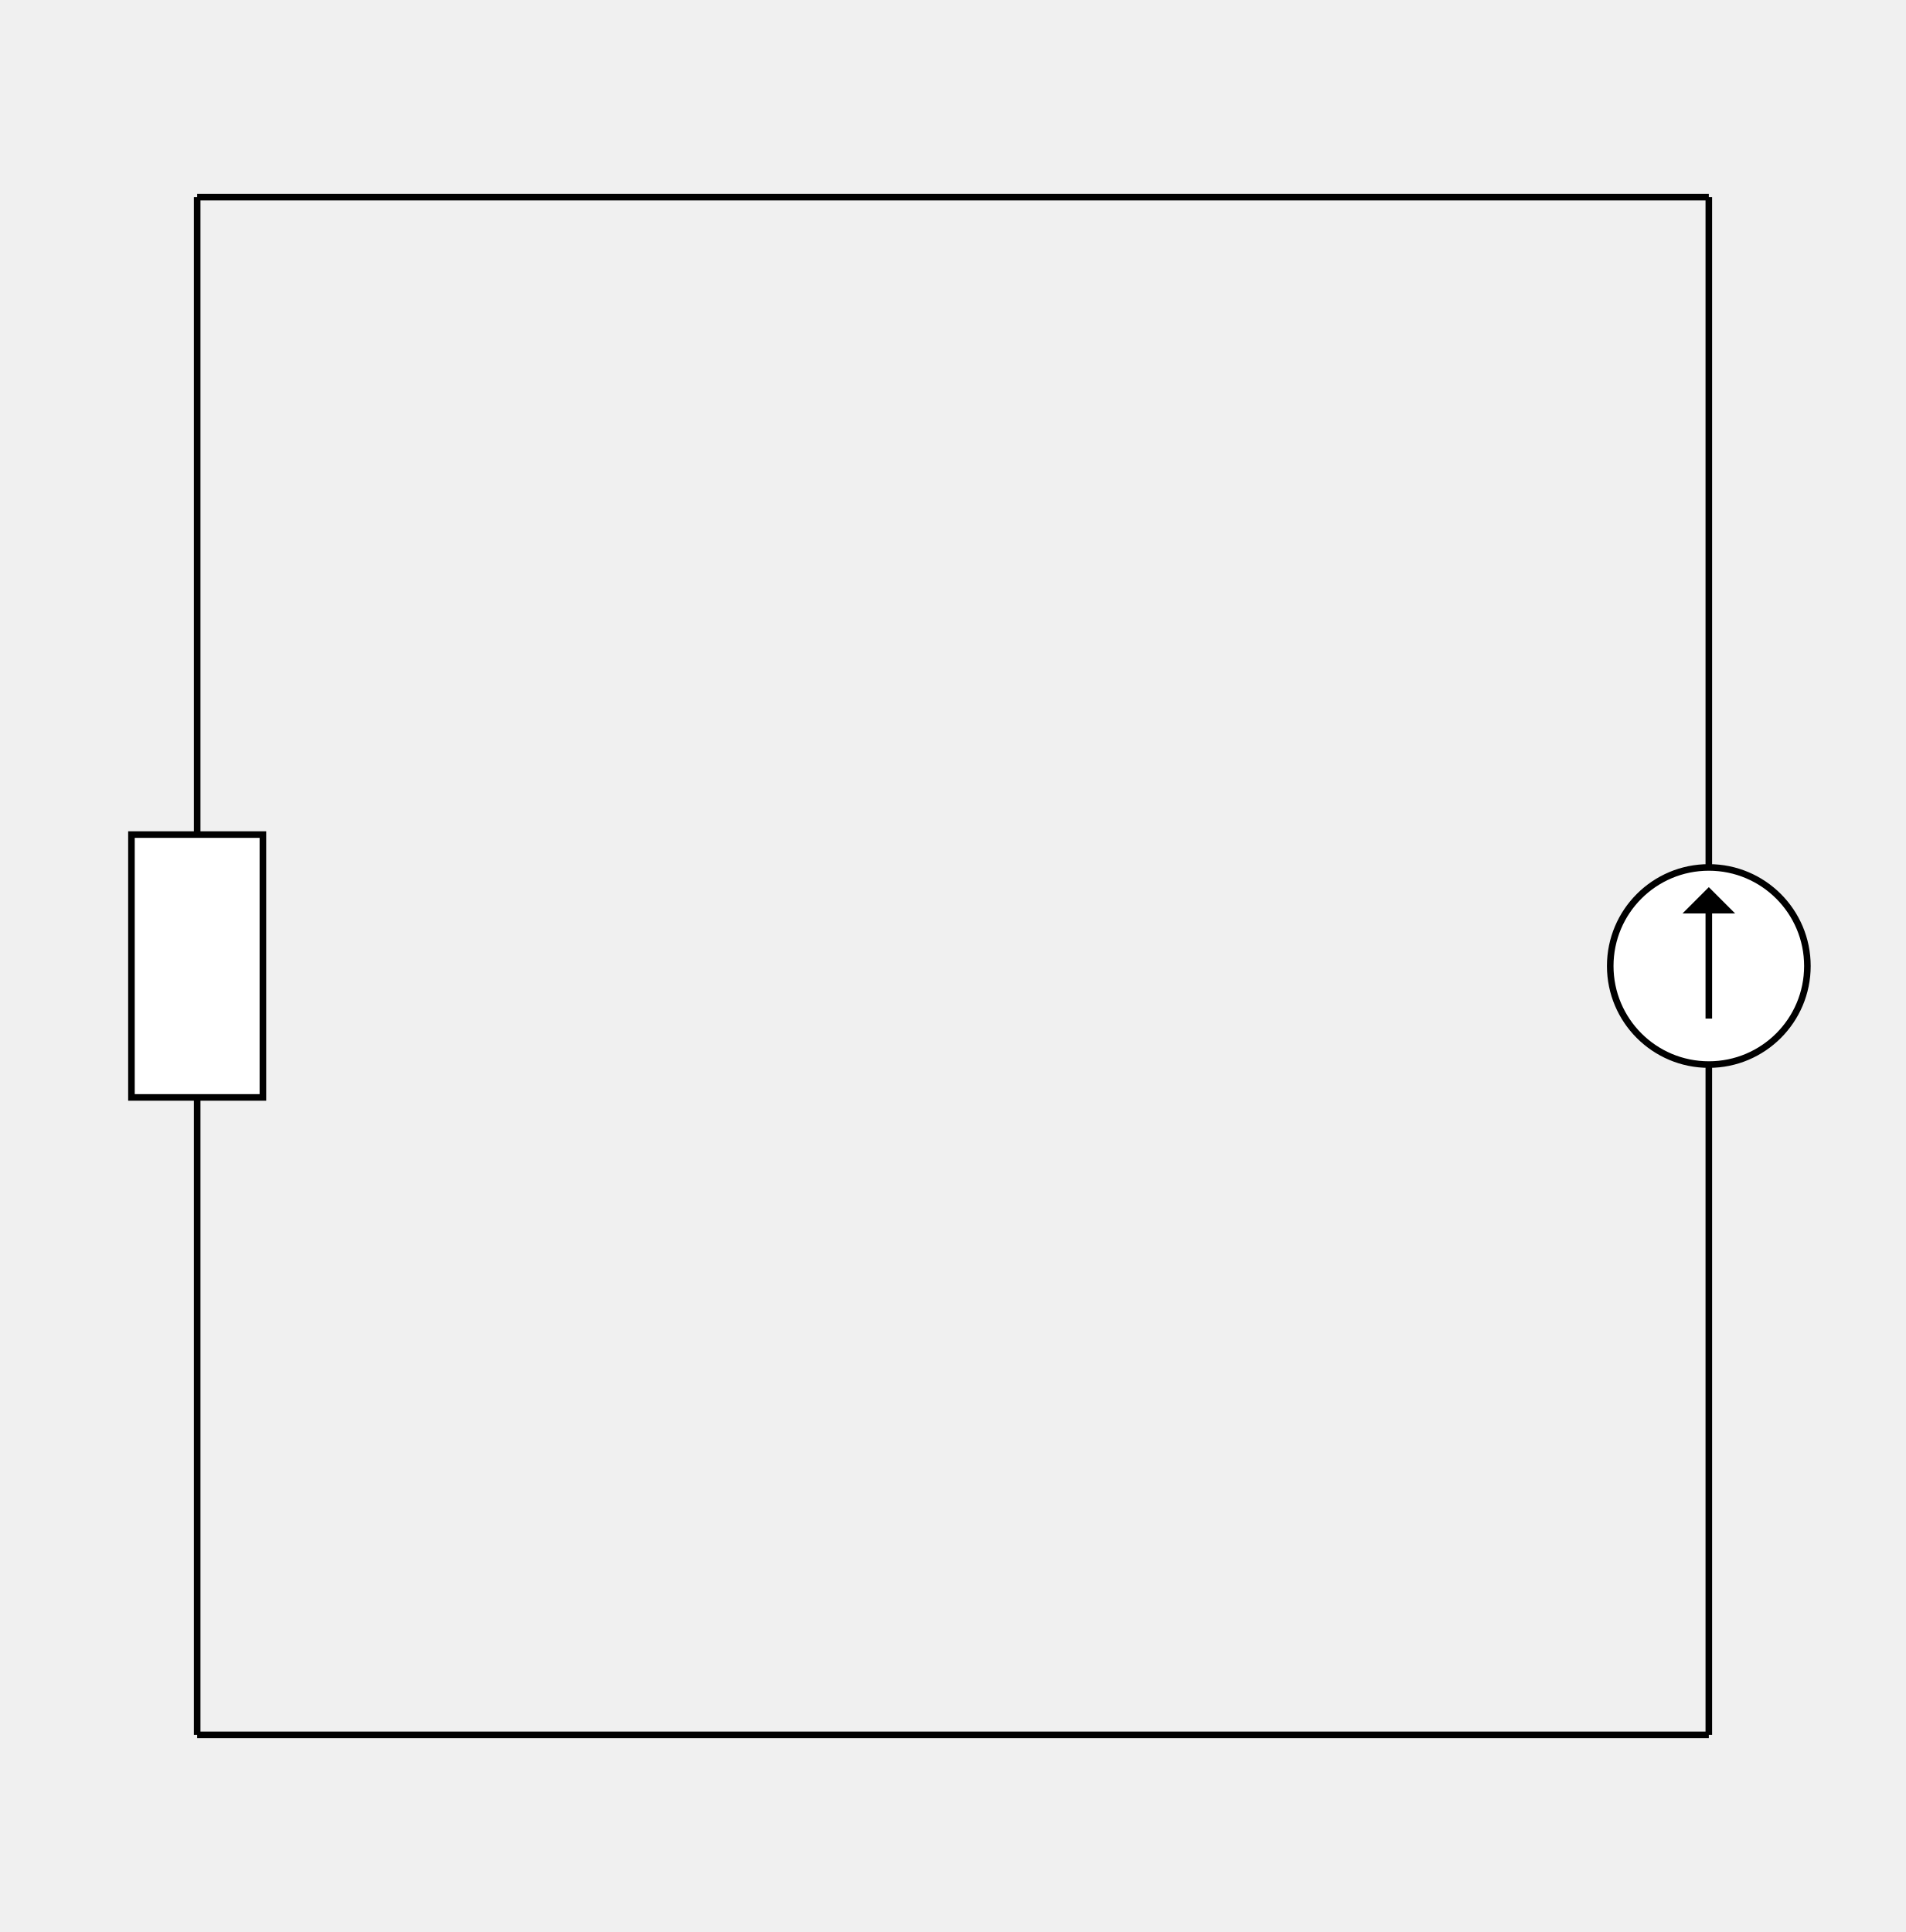
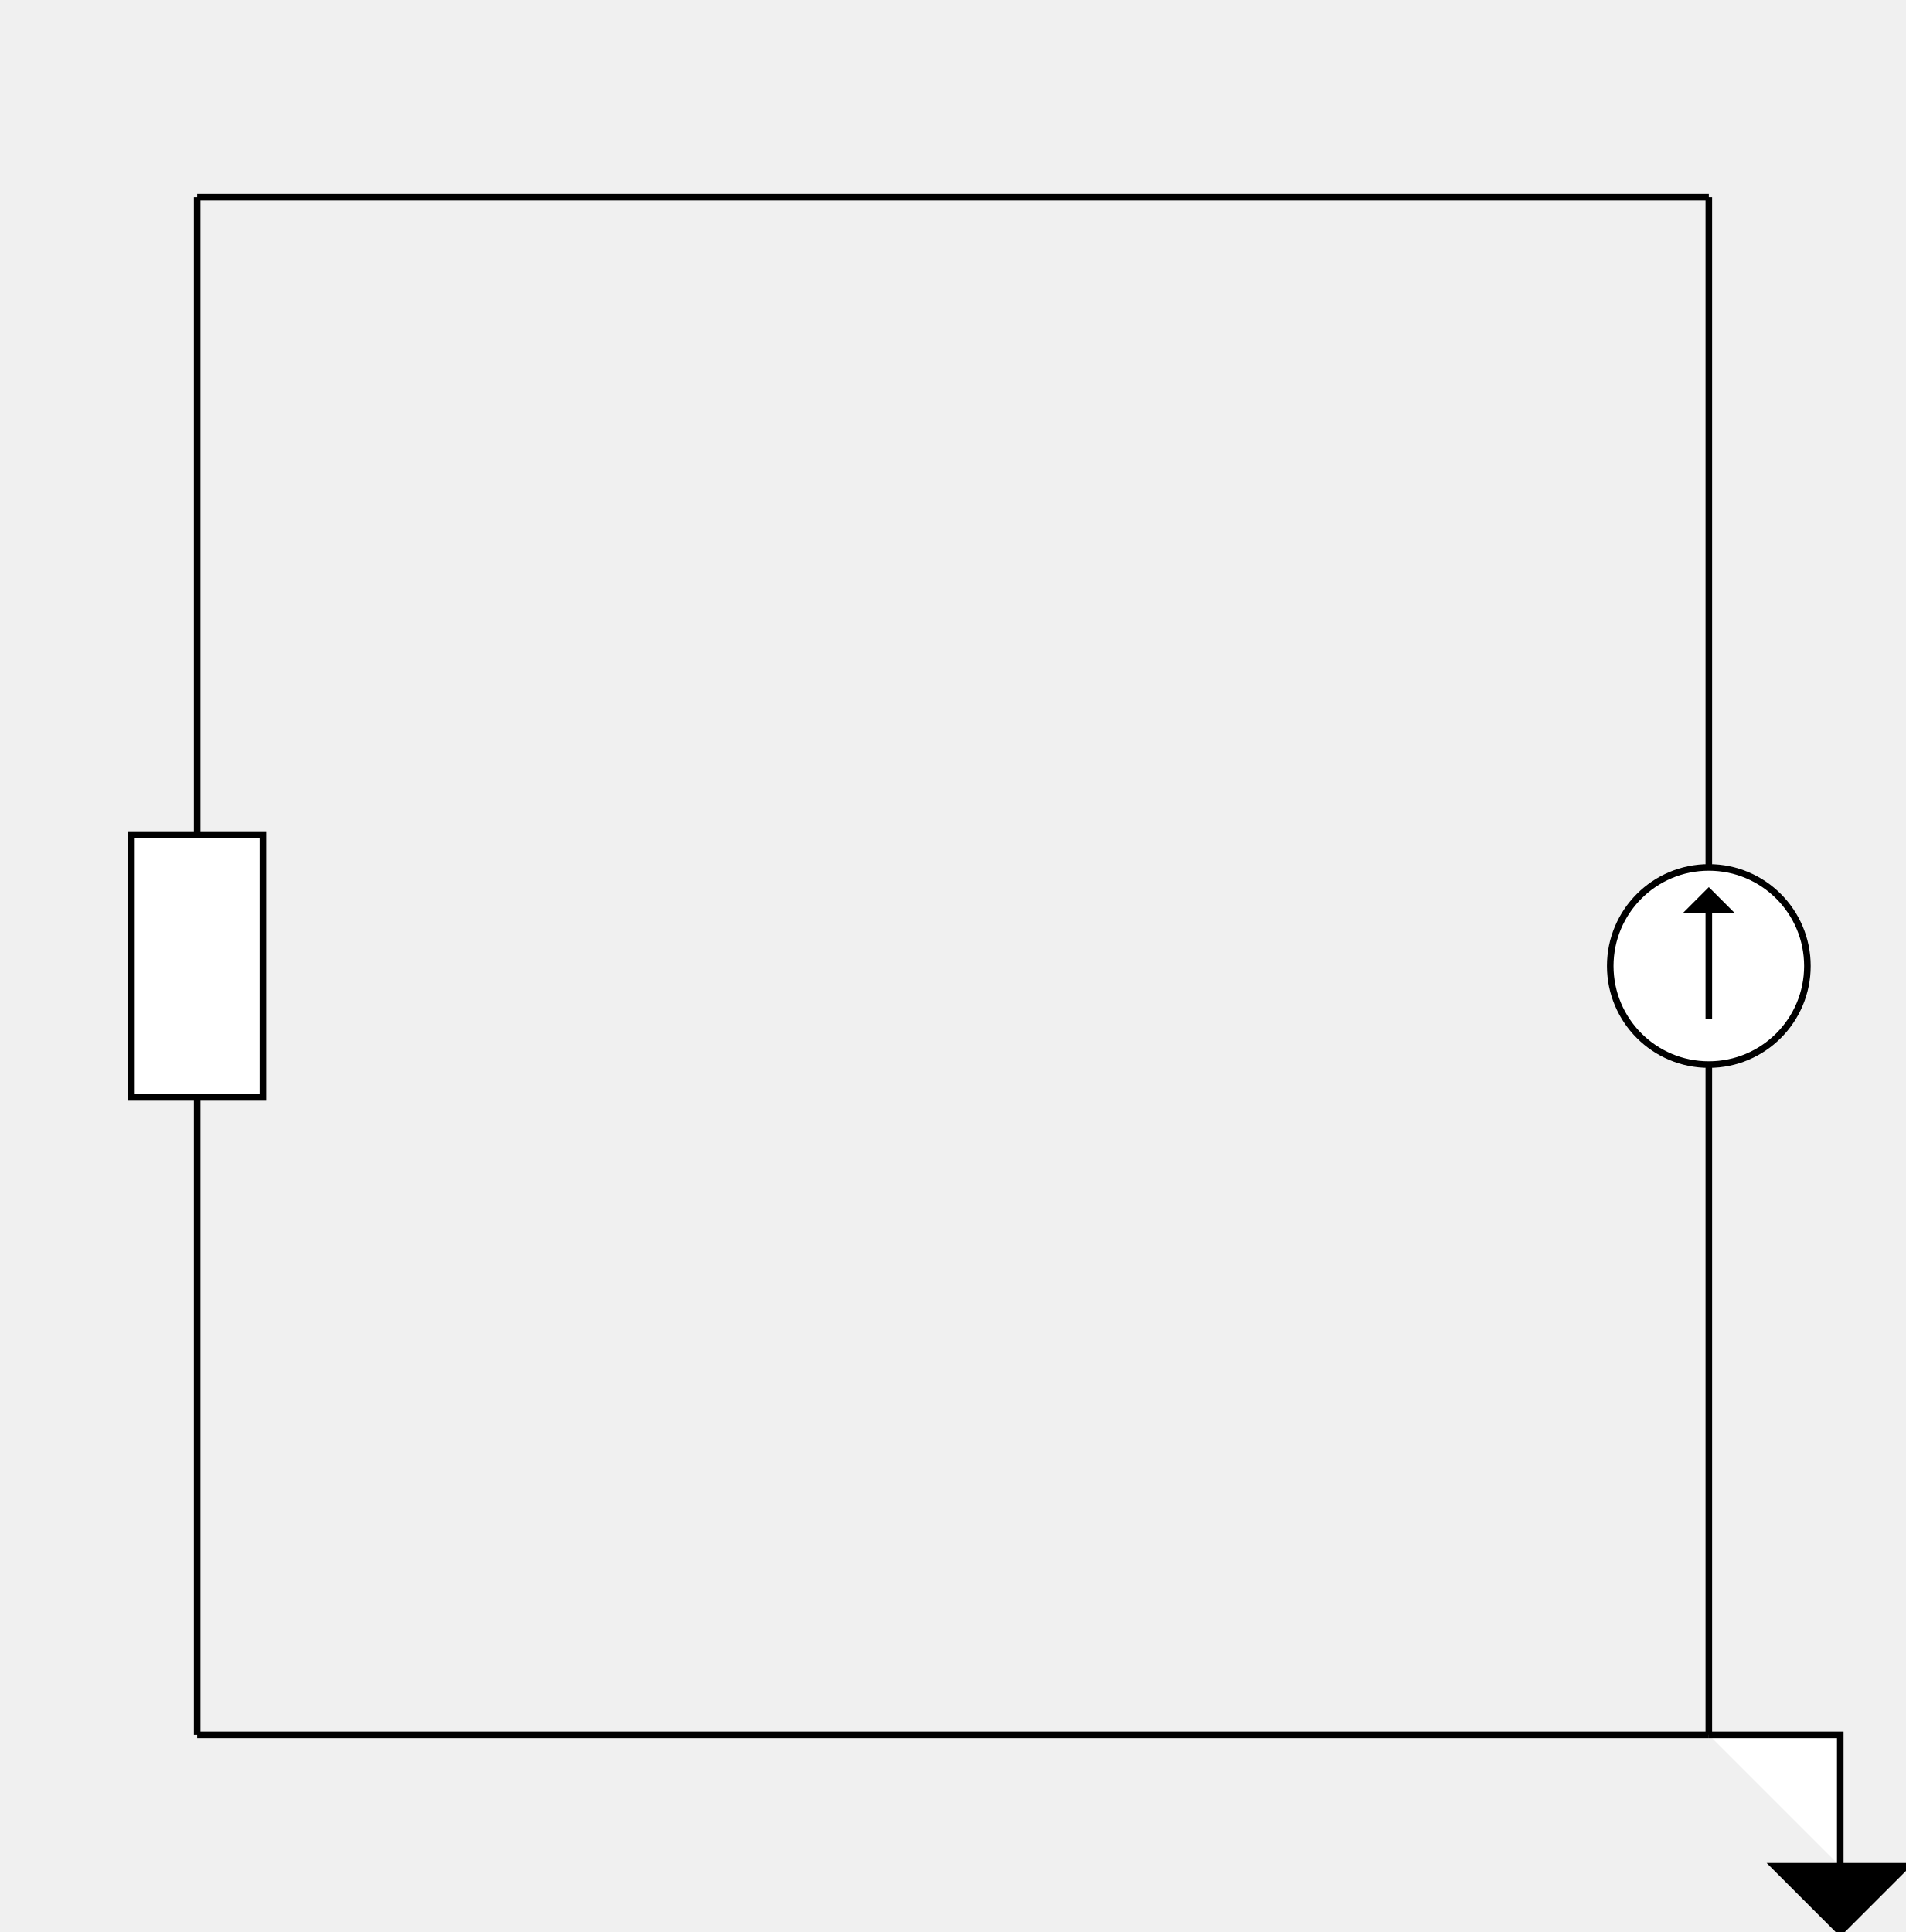
<svg xmlns="http://www.w3.org/2000/svg" version="1.1" baseProfile="full" viewBox="186 186 290 294">
  <defs>
    <marker id="arrowhead" markerWidth="8" markerHeight="8" refX="0" refY="4" orient="auto">
      <polygon points="0 0, 4 4, 0 8" />
    </marker>
  </defs>
  <g>
    <g>
      <path fill="none" d="M 446 450 L 446 333" stroke="#000000" />
    </g>
    <g>
      <path fill="none" d="M 216 333 L 216 216" stroke="#000000" />
    </g>
    <g>
      <path fill="none" d="M 446 216 L 446 333" stroke="#000000" />
    </g>
    <g>
      <path fill="none" d="M 446 216 L 216 216" stroke="#000000" />
    </g>
    <g>
      <path fill="none" d="M 216 450 L 446 450" stroke="#000000" />
    </g>
    <g>
      <path fill="none" d="M 216 450 L 216 333" stroke="#000000" />
    </g>
  </g>
  <g>
    <circle cx="446" cy="333" r="15" style="fill:#ffffff;stroke:#000000;stroke-width:1" />
    <line x1="446" y1="341" x2="446" y2="325" stroke="#000000" stroke-width="1" marker-end="url(#arrowhead)" />
  </g>
  <g>
+     <path d="M 446,450 h 20 v 20" style="fill:#ffffff;stroke:#000000;stroke-width:1" />
+     <path d="M 466,470 h 10 l -10,10 l -10,-10 h 10" style="fill:#000000;stroke:#000000;stroke-width:1" />
+   </g>
+   <g>
    <rect x="206" y="313" width="20" height="40" style="fill:#ffffff;stroke:#000000;stroke-width:1" />
  </g>
</svg>
